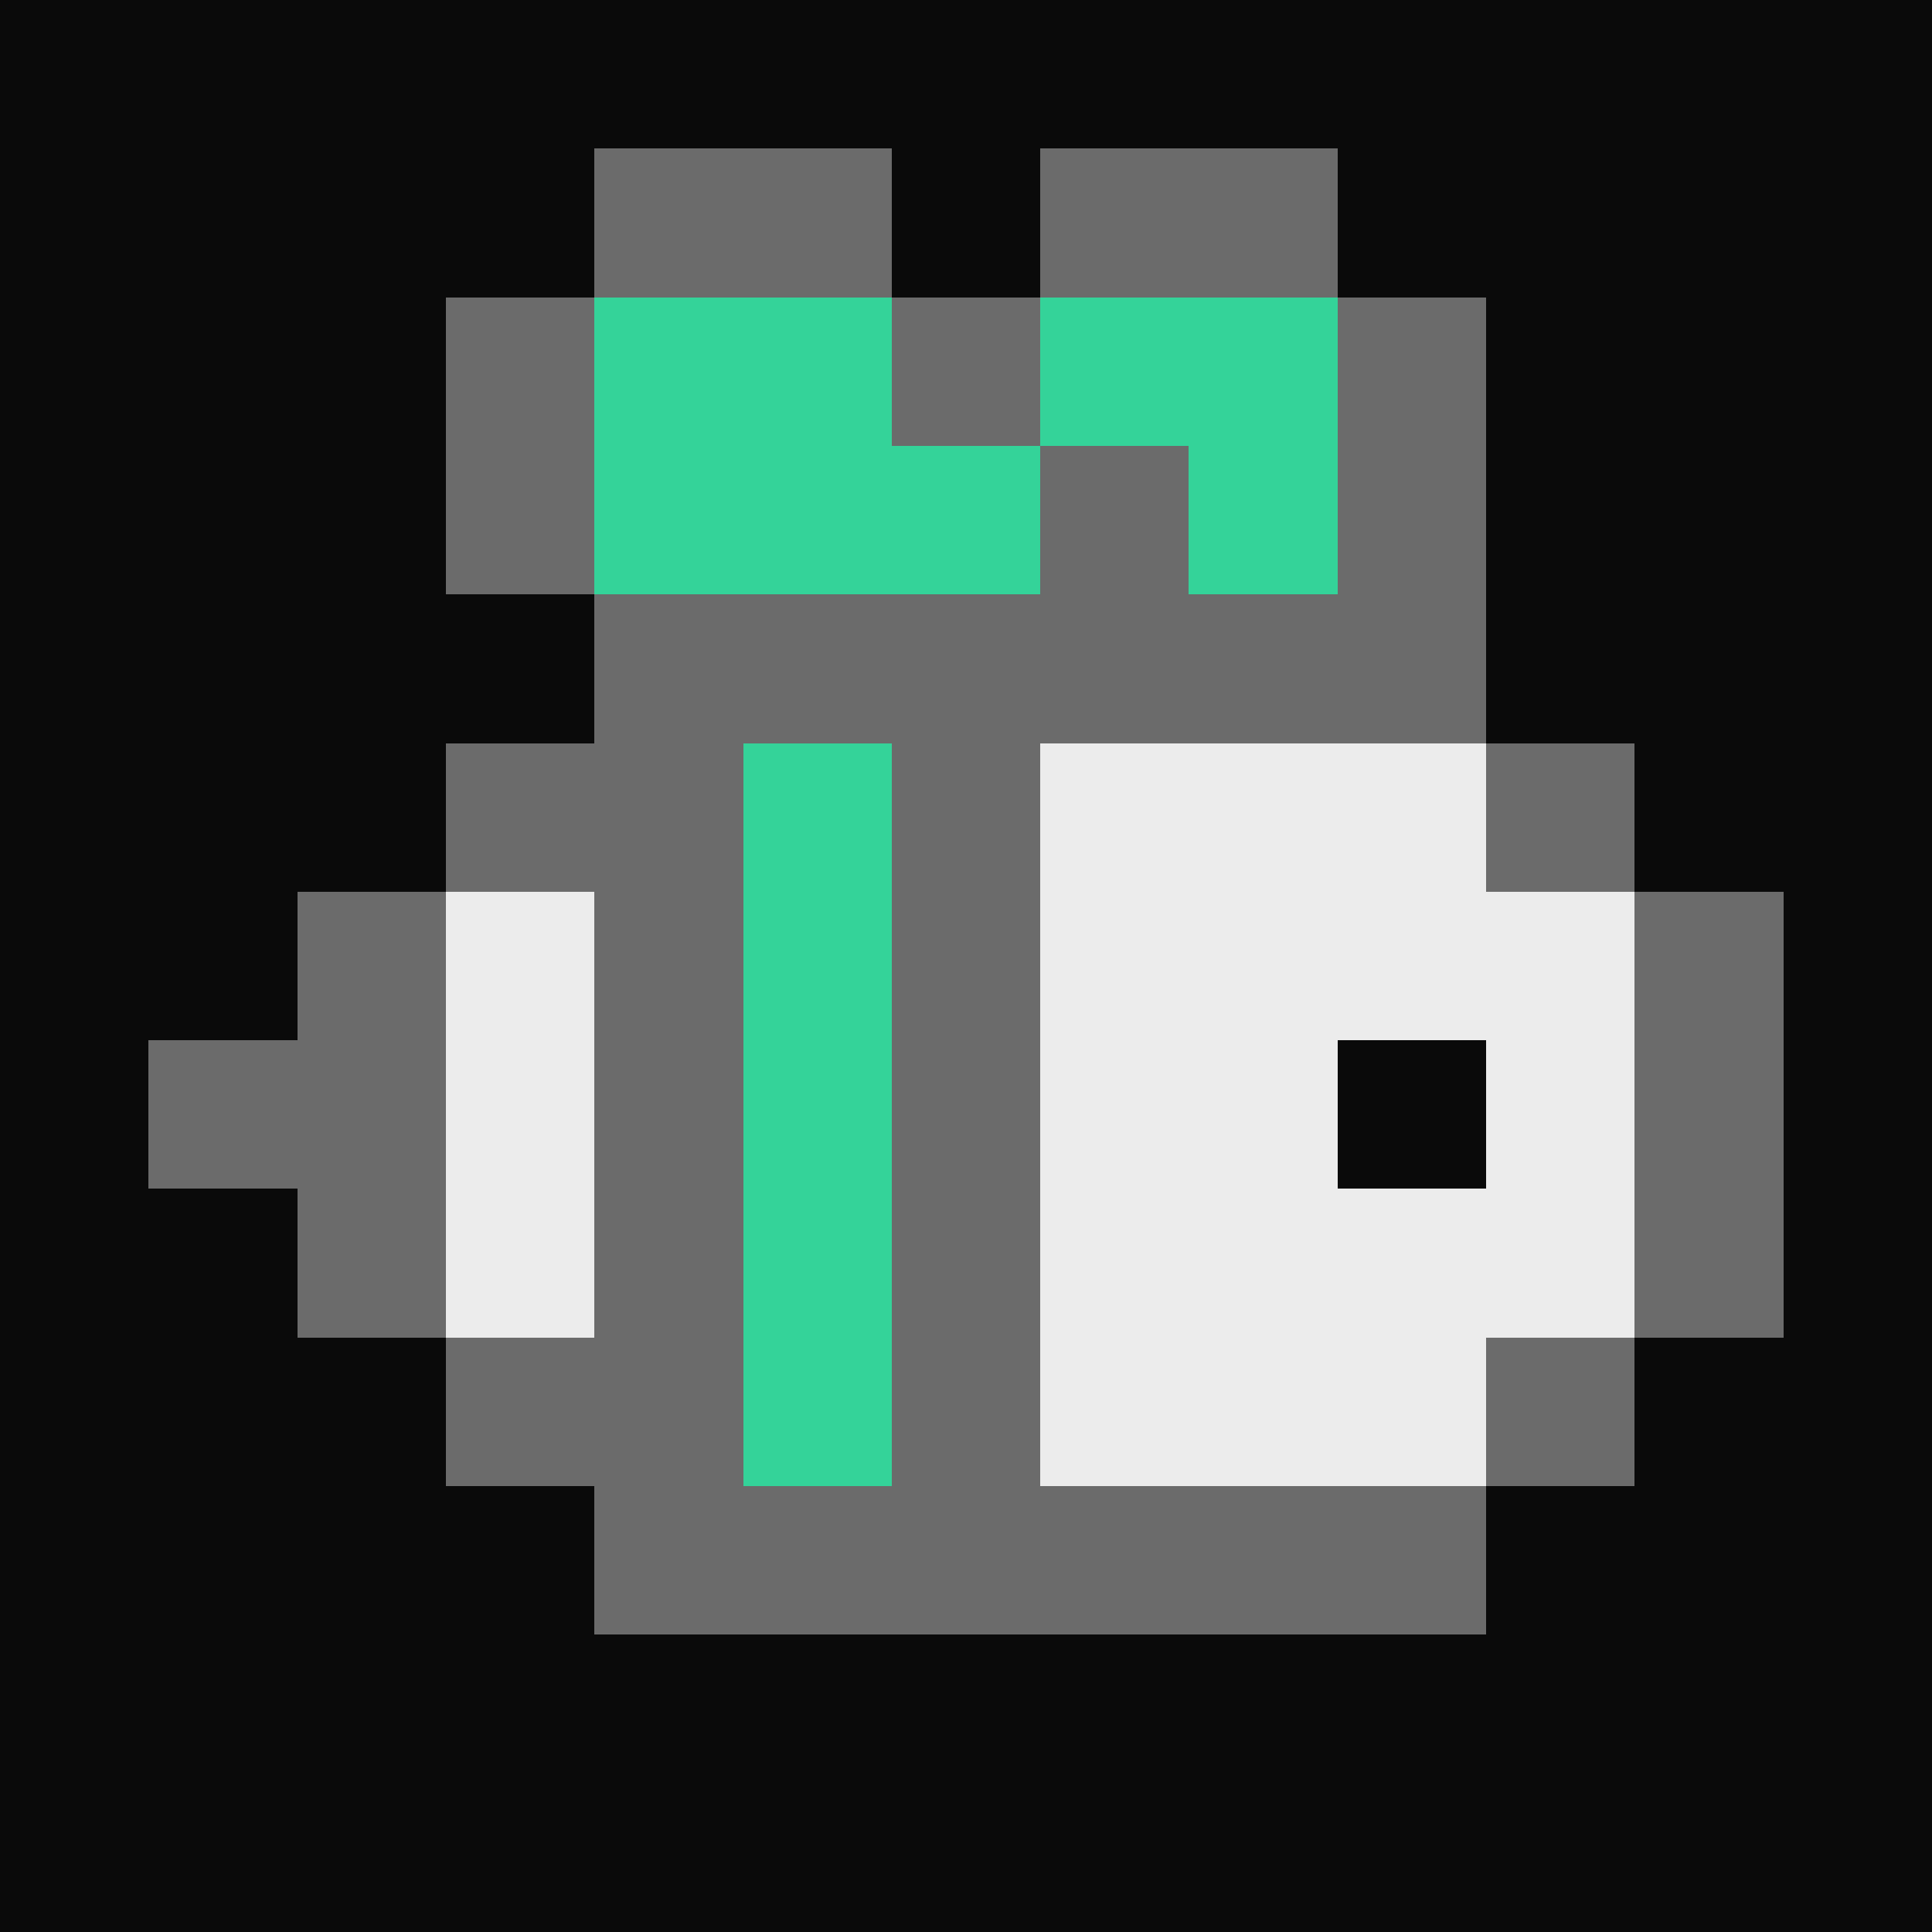
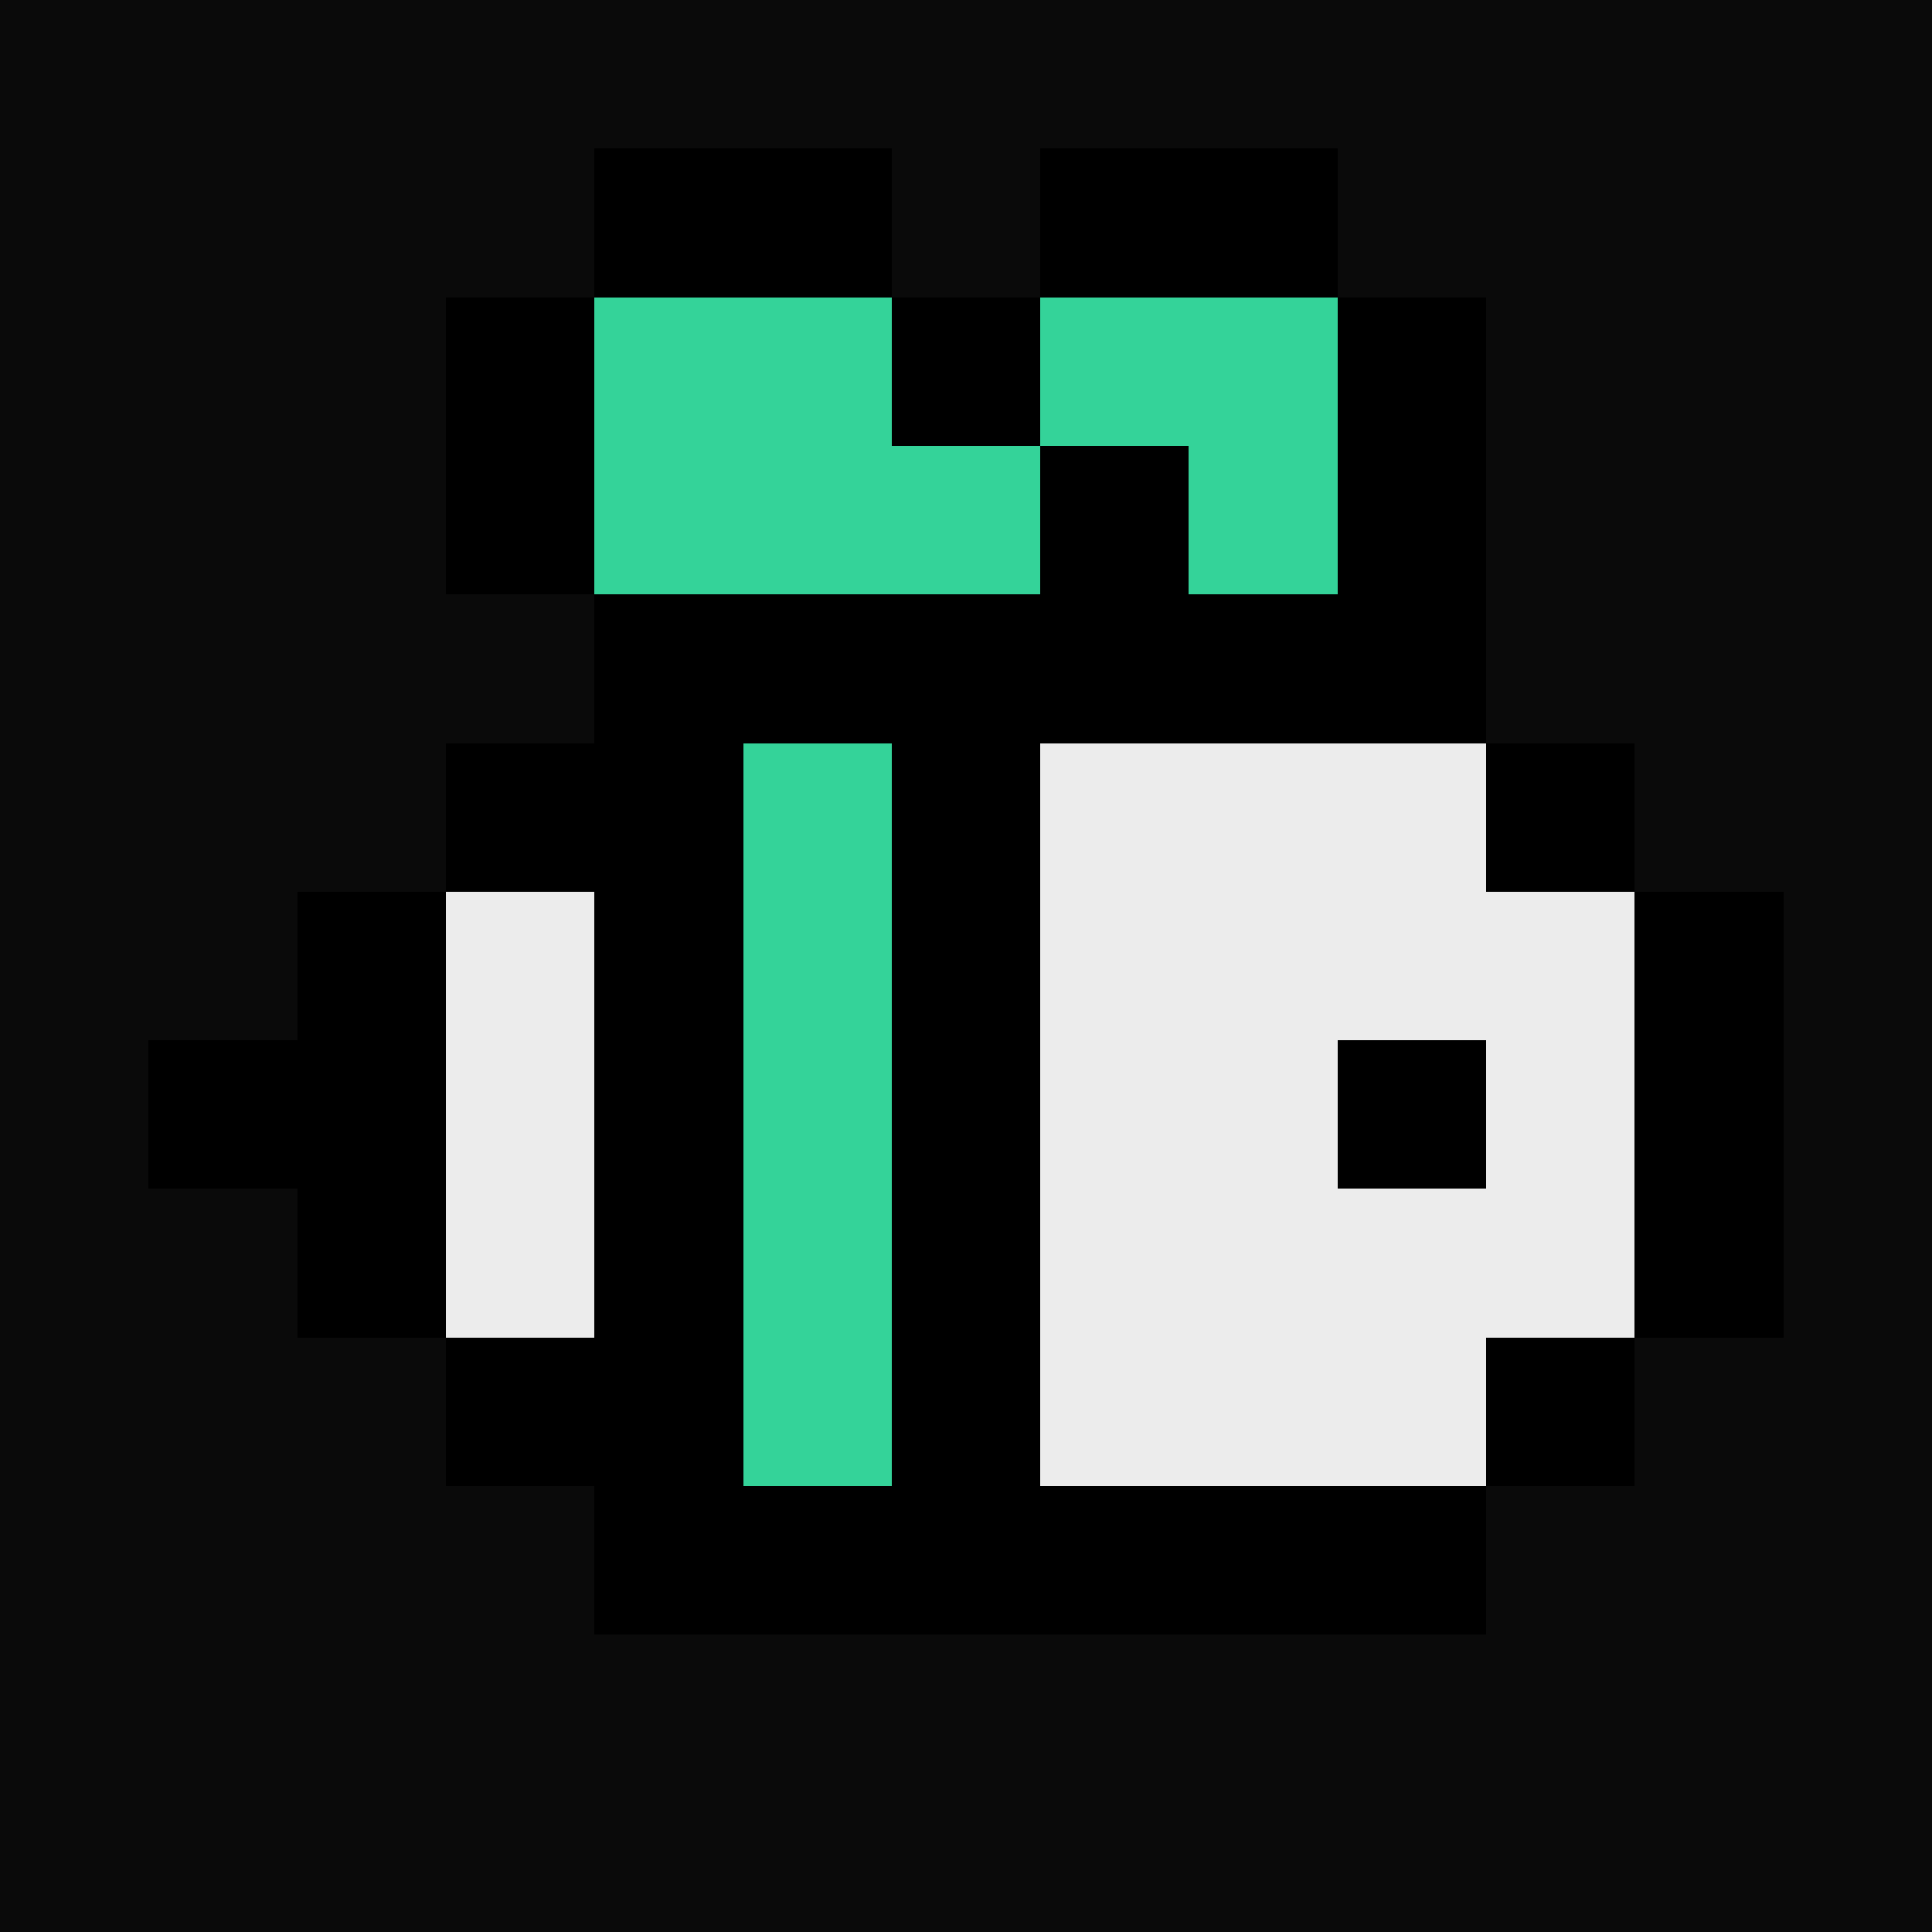
<svg xmlns="http://www.w3.org/2000/svg" width="80" height="80" viewBox="0 0 13 13" shape-rendering="crispEdges">
  <rect width="13" height="13" fill="#0a0a0a" />
-   <g fill="#6b6b6b">
+   <g fill="#000000">
    <rect x="4" y="1" width="2" height="1" />
    <rect x="7" y="1" width="2" height="1" />
    <rect x="3" y="2" width="1" height="2" />
    <rect x="6" y="2" width="1" height="1" />
    <rect x="9" y="2" width="1" height="2" />
    <rect x="7" y="3" width="1" height="1" />
    <rect x="4" y="4" width="6" height="1" />
    <rect x="3" y="5" width="2" height="1" />
    <rect x="6" y="5" width="1" height="5" />
    <rect x="10" y="5" width="1" height="1" />
    <rect x="2" y="6" width="1" height="1" />
    <rect x="4" y="6" width="1" height="3" />
    <rect x="11" y="6" width="1" height="3" />
    <rect x="1" y="7" width="2" height="1" />
    <rect x="2" y="8" width="1" height="1" />
    <rect x="3" y="9" width="2" height="1" />
    <rect x="10" y="9" width="1" height="1" />
    <rect x="4" y="10" width="6" height="1" />
  </g>
  <g fill="#34d399">
    <rect x="4" y="2" width="2" height="1" />
    <rect x="7" y="2" width="2" height="1" />
    <rect x="4" y="3" width="3" height="1" />
    <rect x="8" y="3" width="1" height="1" />
    <rect x="5" y="5" width="1" height="5" />
  </g>
  <g fill="#ececec">
    <rect x="7" y="5" width="3" height="1" />
    <rect x="3" y="6" width="1" height="3" />
    <rect x="7" y="6" width="4" height="1" />
    <rect x="7" y="7" width="2" height="1" />
    <rect x="10" y="7" width="1" height="1" />
    <rect x="7" y="8" width="4" height="1" />
    <rect x="7" y="9" width="3" height="1" />
  </g>
-   <g fill="#0a0a0a">
+   <g fill="#000000">
    <rect x="9" y="7" width="1" height="1" />
  </g>
</svg>
